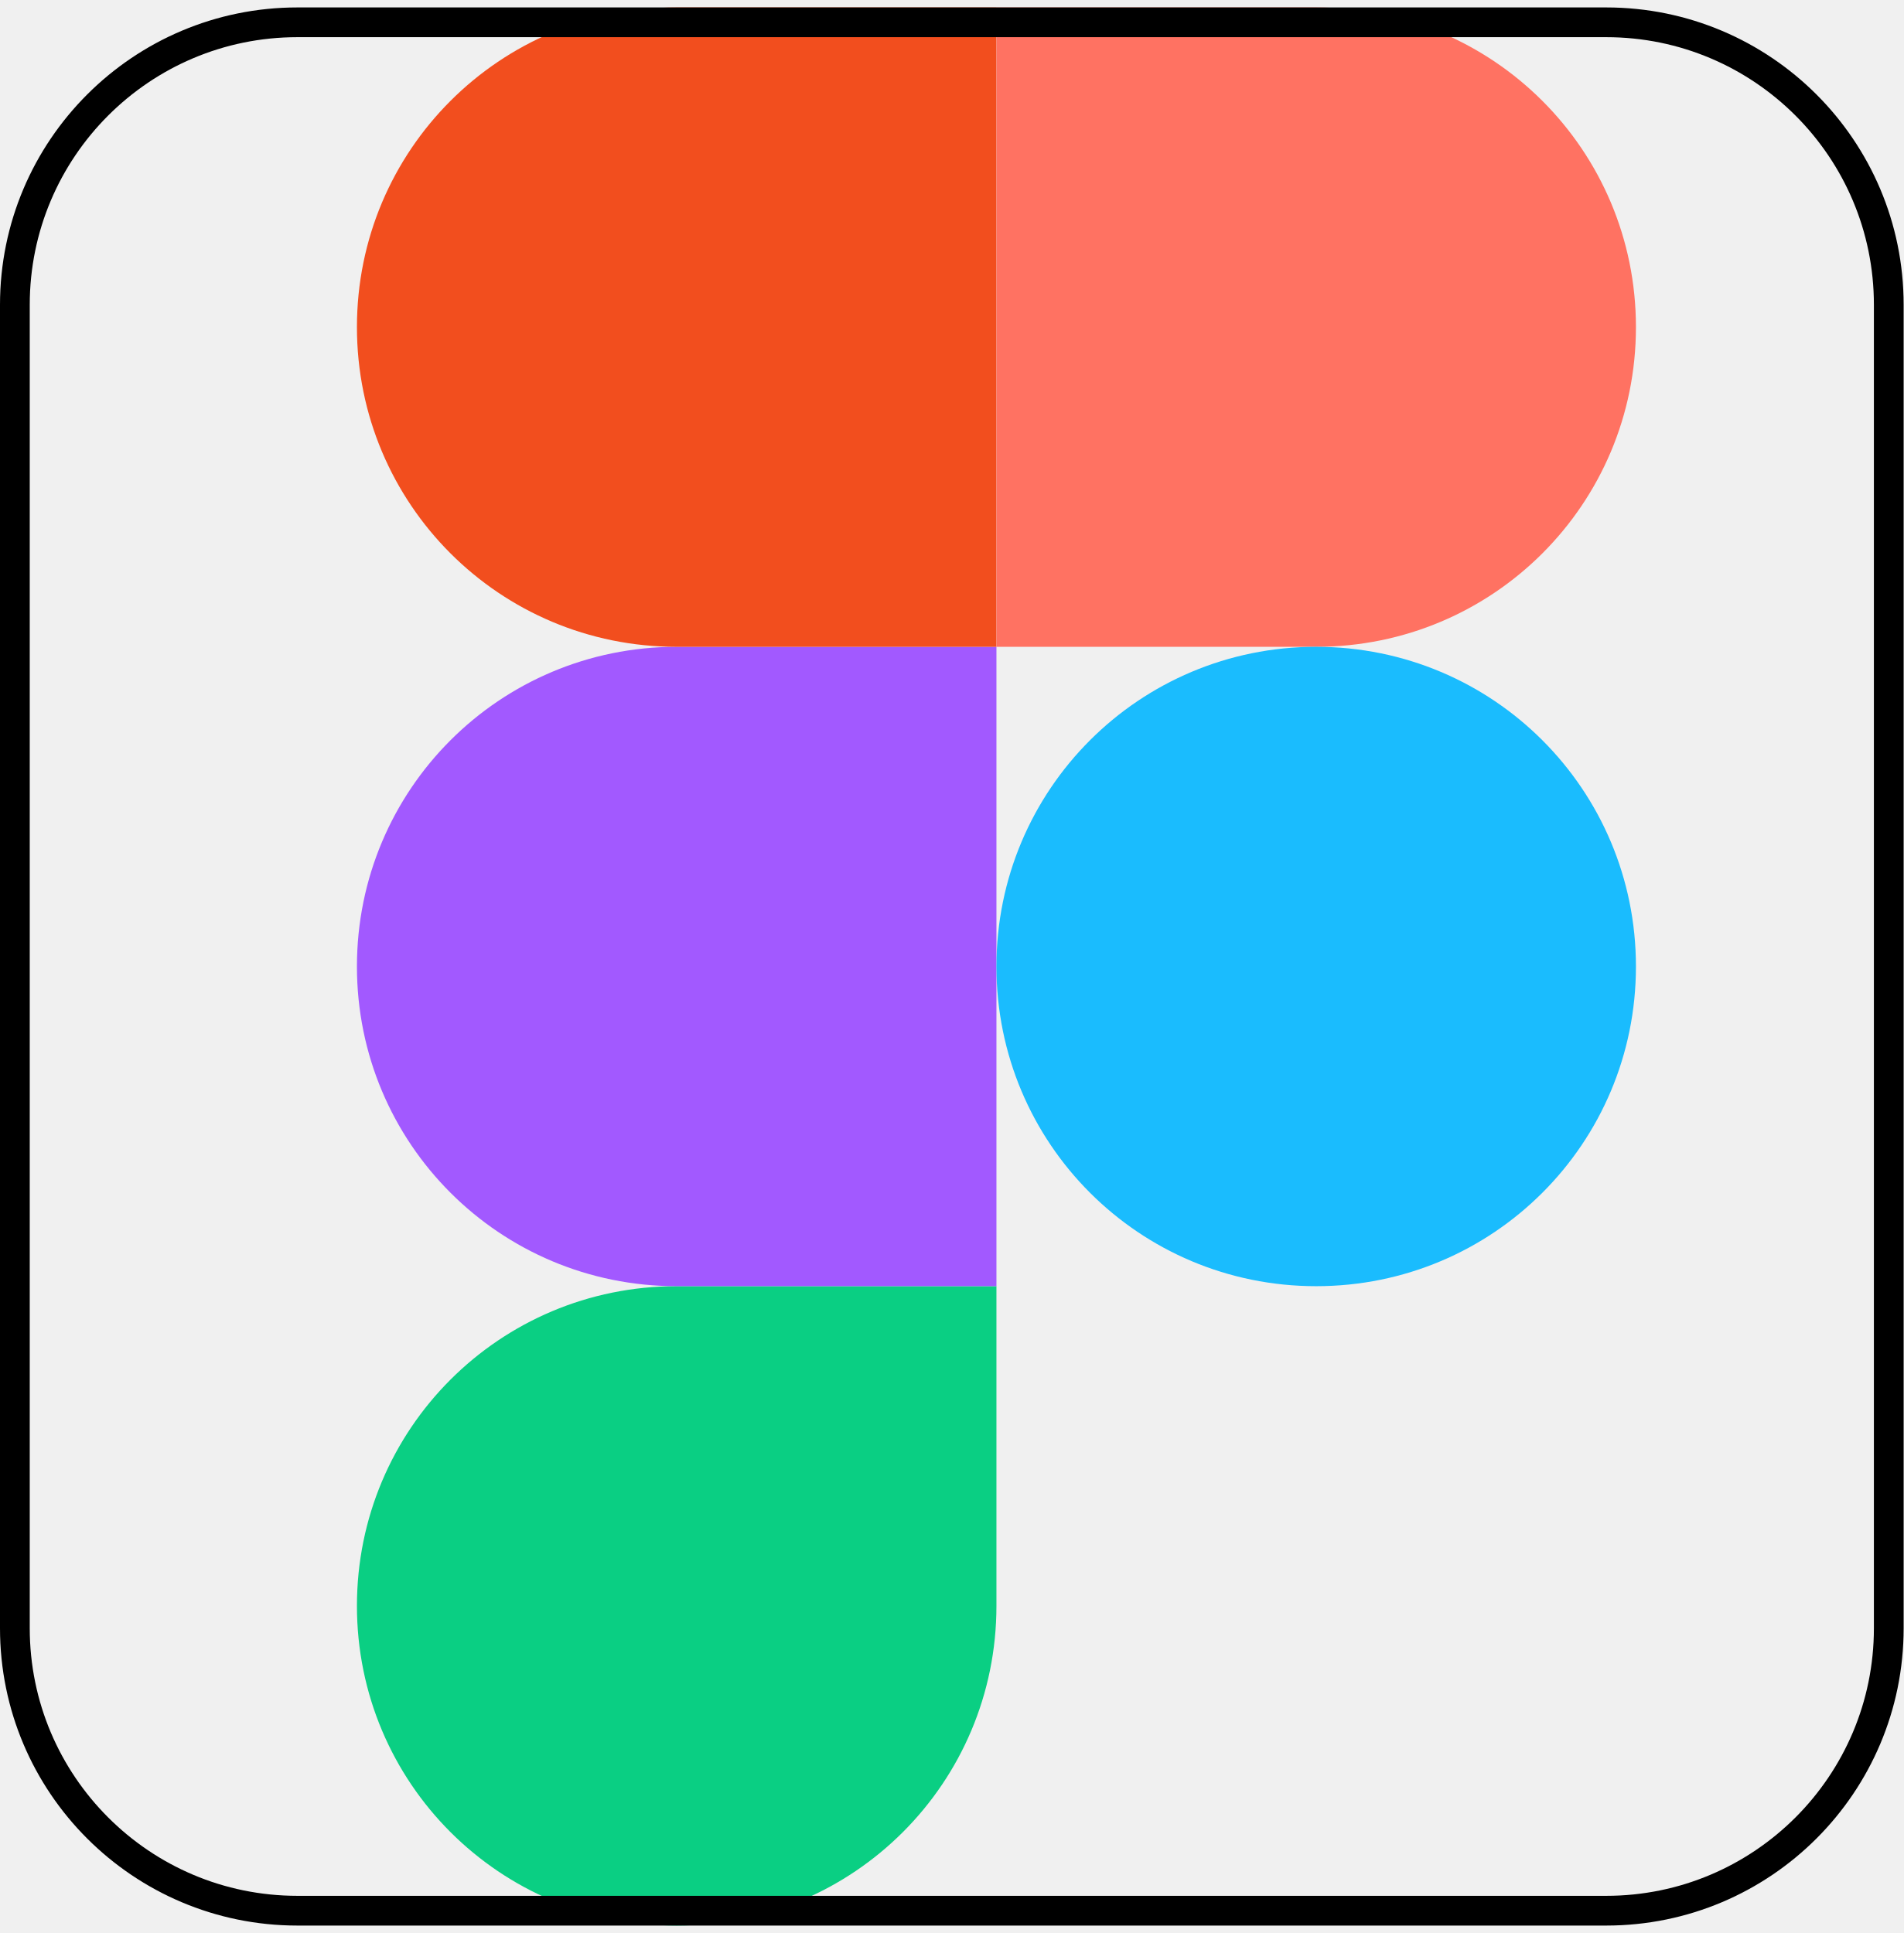
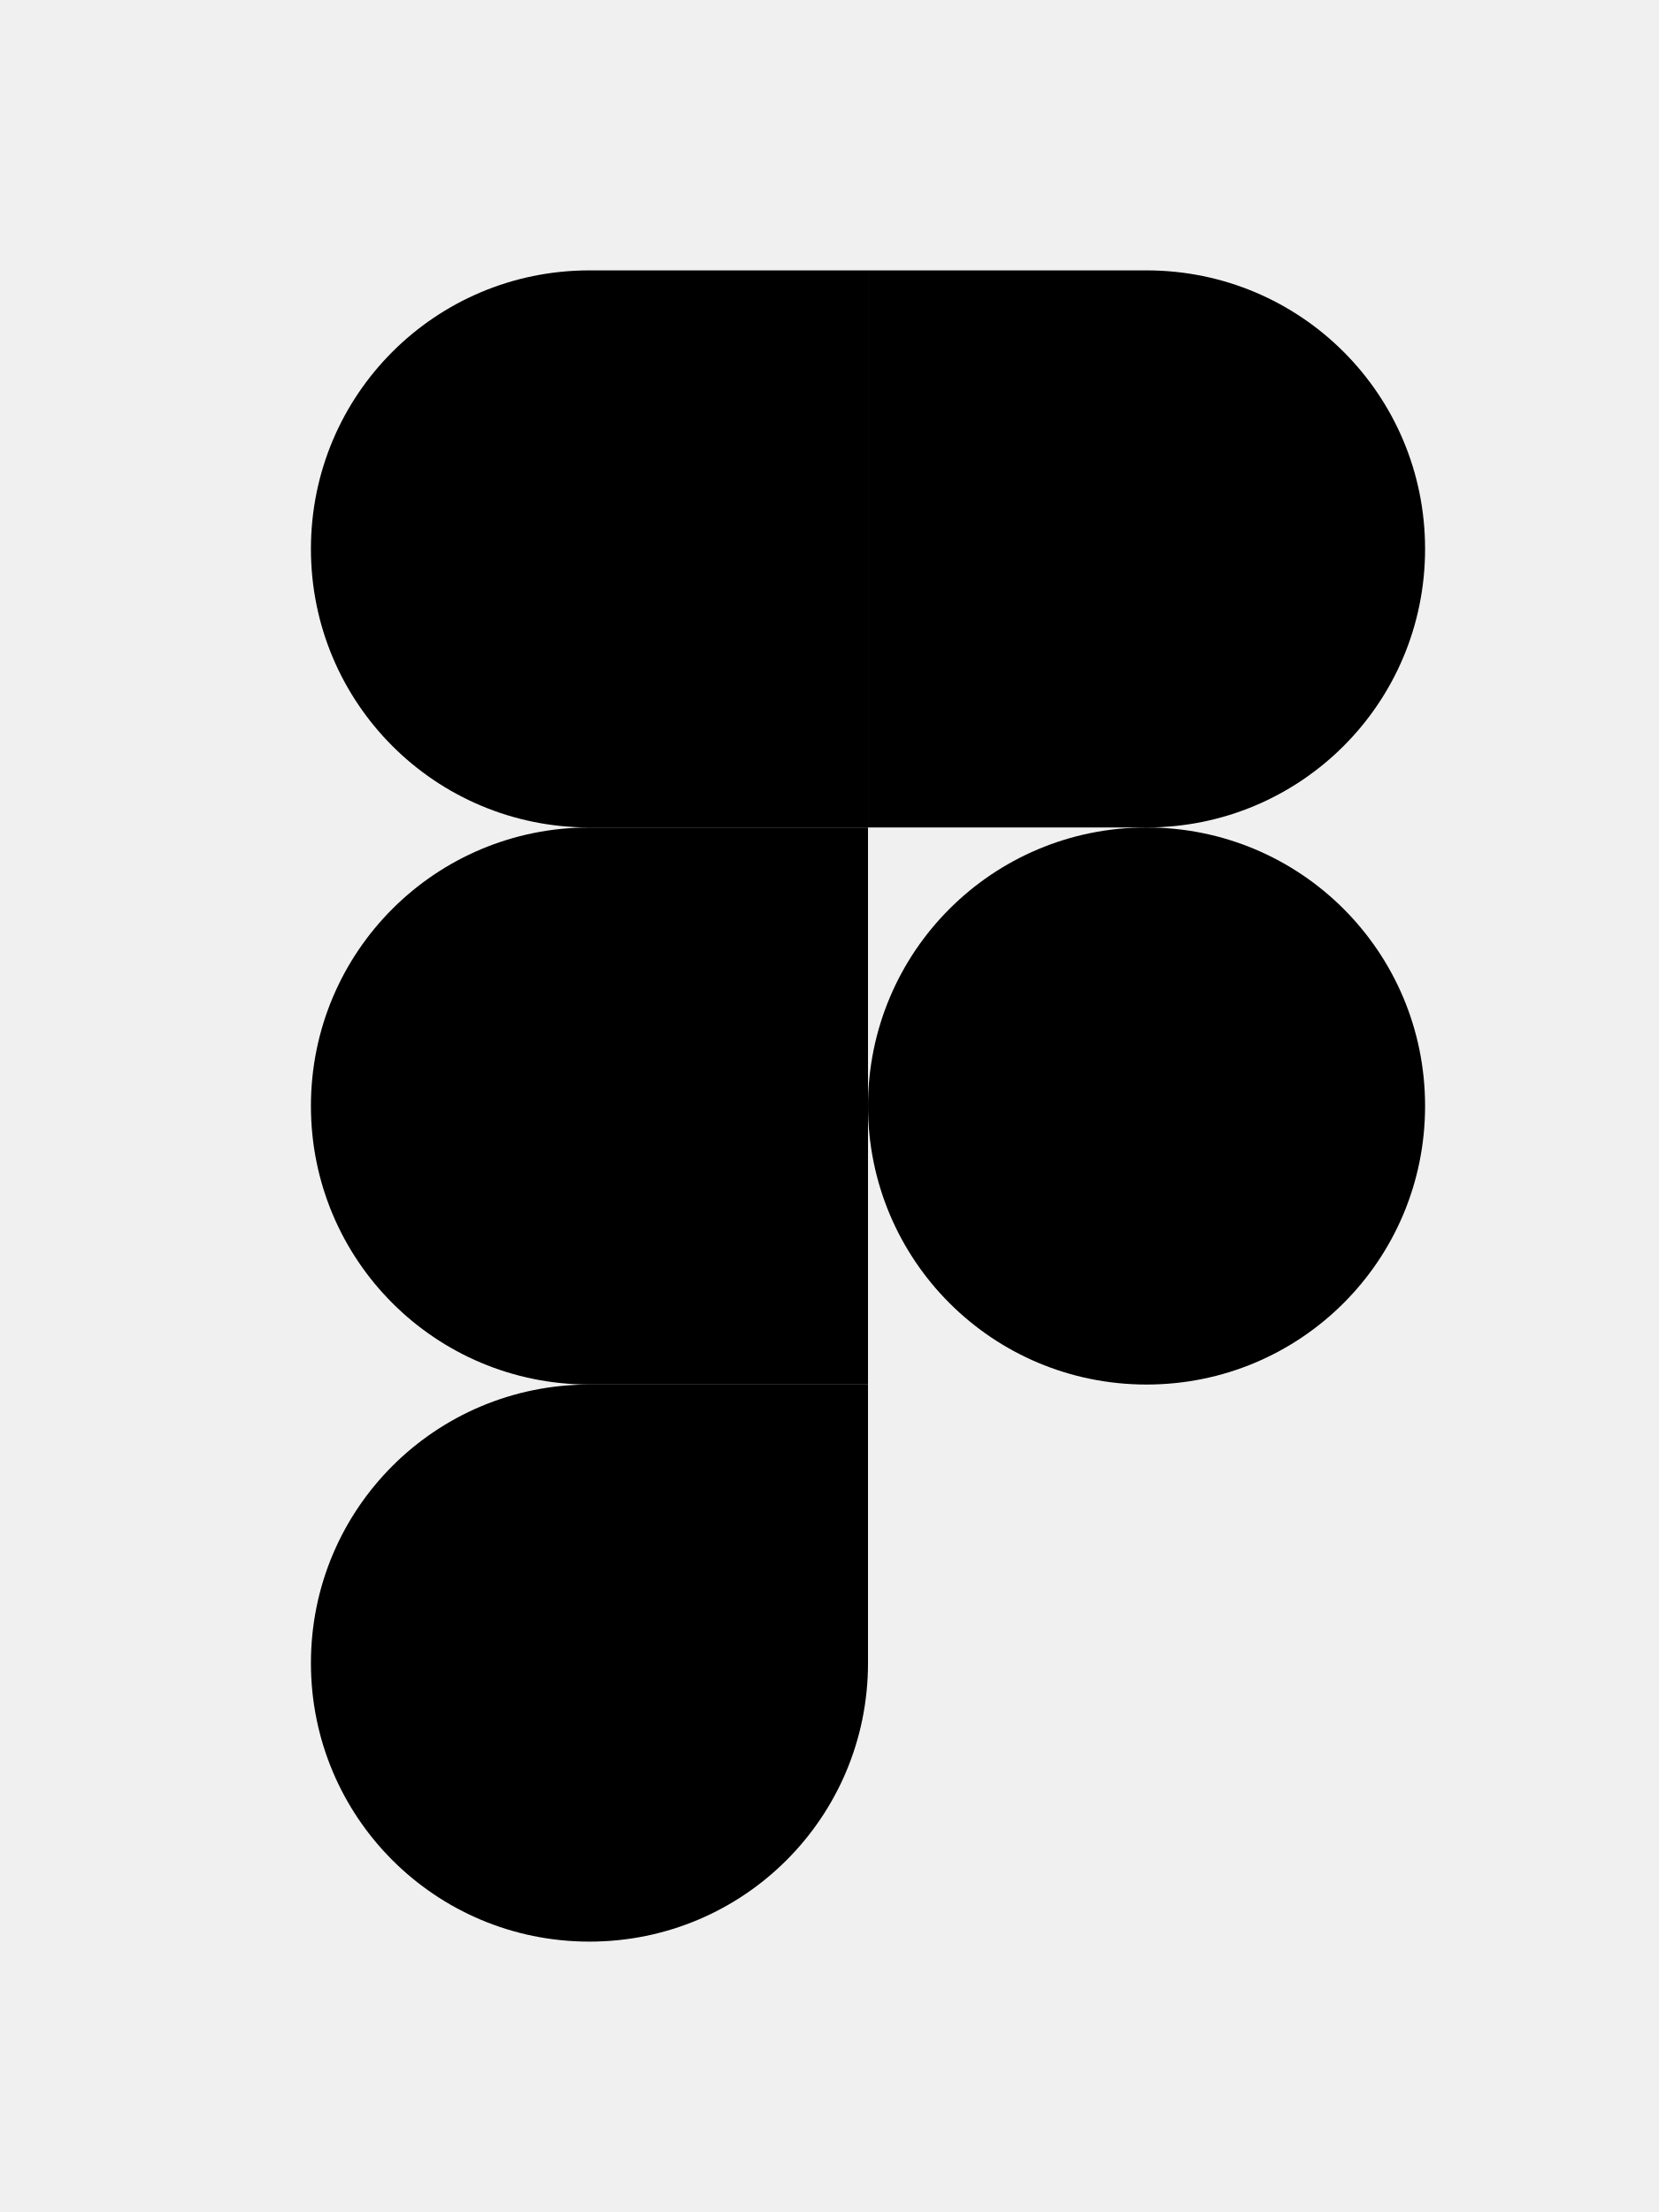
- <svg xmlns="http://www.w3.org/2000/svg" width="128" height="130" viewBox="0 0 128 130" fill="none">
+ <svg xmlns="http://www.w3.org/2000/svg" width="22.91" height="30.56" viewBox="0 0 128 130" fill="none">
  <g clip-path="url(#clip0_104_14)">
-     <path d="M45.5 129.5C57.4 129.5 67 119.9 67 108V86.5H45.5C33.6 86.5 24 96.1 24 108C24 119.9 33.6 129.5 45.5 129.5Z" fill="#0ACF83" />
-     <path d="M24 65C24 53.1 33.6 43.5 45.5 43.5H67V86.5H45.5C33.6 86.5 24 76.9 24 65Z" fill="#A259FF" />
-     <path d="M24 22C24 10.1 33.6 0.5 45.5 0.5H67V43.5H45.5C33.6 43.5 24 33.9 24 22Z" fill="#F24E1E" />
-     <path d="M67 0.5H88.5C100.4 0.5 110 10.1 110 22C110 33.9 100.4 43.5 88.5 43.5H67V0.5Z" fill="#FF7262" />
-     <path d="M110 65C110 76.9 100.4 86.5 88.5 86.5C76.6 86.5 67 76.9 67 65C67 53.1 76.6 43.5 88.5 43.5C100.4 43.5 110 53.1 110 65Z" fill="#1ABCFE" />
+     <path d="M45.5 129.5C57.4 129.5 67 119.9 67 108V86.5H45.5C33.6 86.5 24 96.1 24 108C24 119.9 33.6 129.5 45.5 129.5Z" fill="#000" />
+     <path d="M24 65C24 53.1 33.6 43.5 45.5 43.5H67V86.5H45.5C33.6 86.5 24 76.9 24 65Z" fill="#000" />
+     <path d="M24 22C24 10.1 33.6 0.5 45.5 0.5H67V43.5H45.5C33.6 43.5 24 33.9 24 22Z" fill="#000" />
+     <path d="M67 0.5H88.5C100.4 0.5 110 10.1 110 22C110 33.9 100.4 43.5 88.5 43.5H67V0.5Z" fill="#000" />
+     <path d="M110 65C110 76.9 100.4 86.5 88.5 86.5C76.6 86.5 67 76.9 67 65C67 53.1 76.6 43.5 88.5 43.5C100.4 43.5 110 53.1 110 65Z" fill="#000" />
  </g>
-   <rect x="1" y="1.5" width="126" height="127" rx="19" stroke="black" stroke-width="2" />
+   <rect x="1" y="1.5" width="126" height="127" rx="19" stroke="black" stroke-width="0" />
  <defs>
    <clipPath id="clip0_104_14">
      <rect y="0.5" width="128" height="129" rx="20" fill="white" />
    </clipPath>
  </defs>
</svg>
